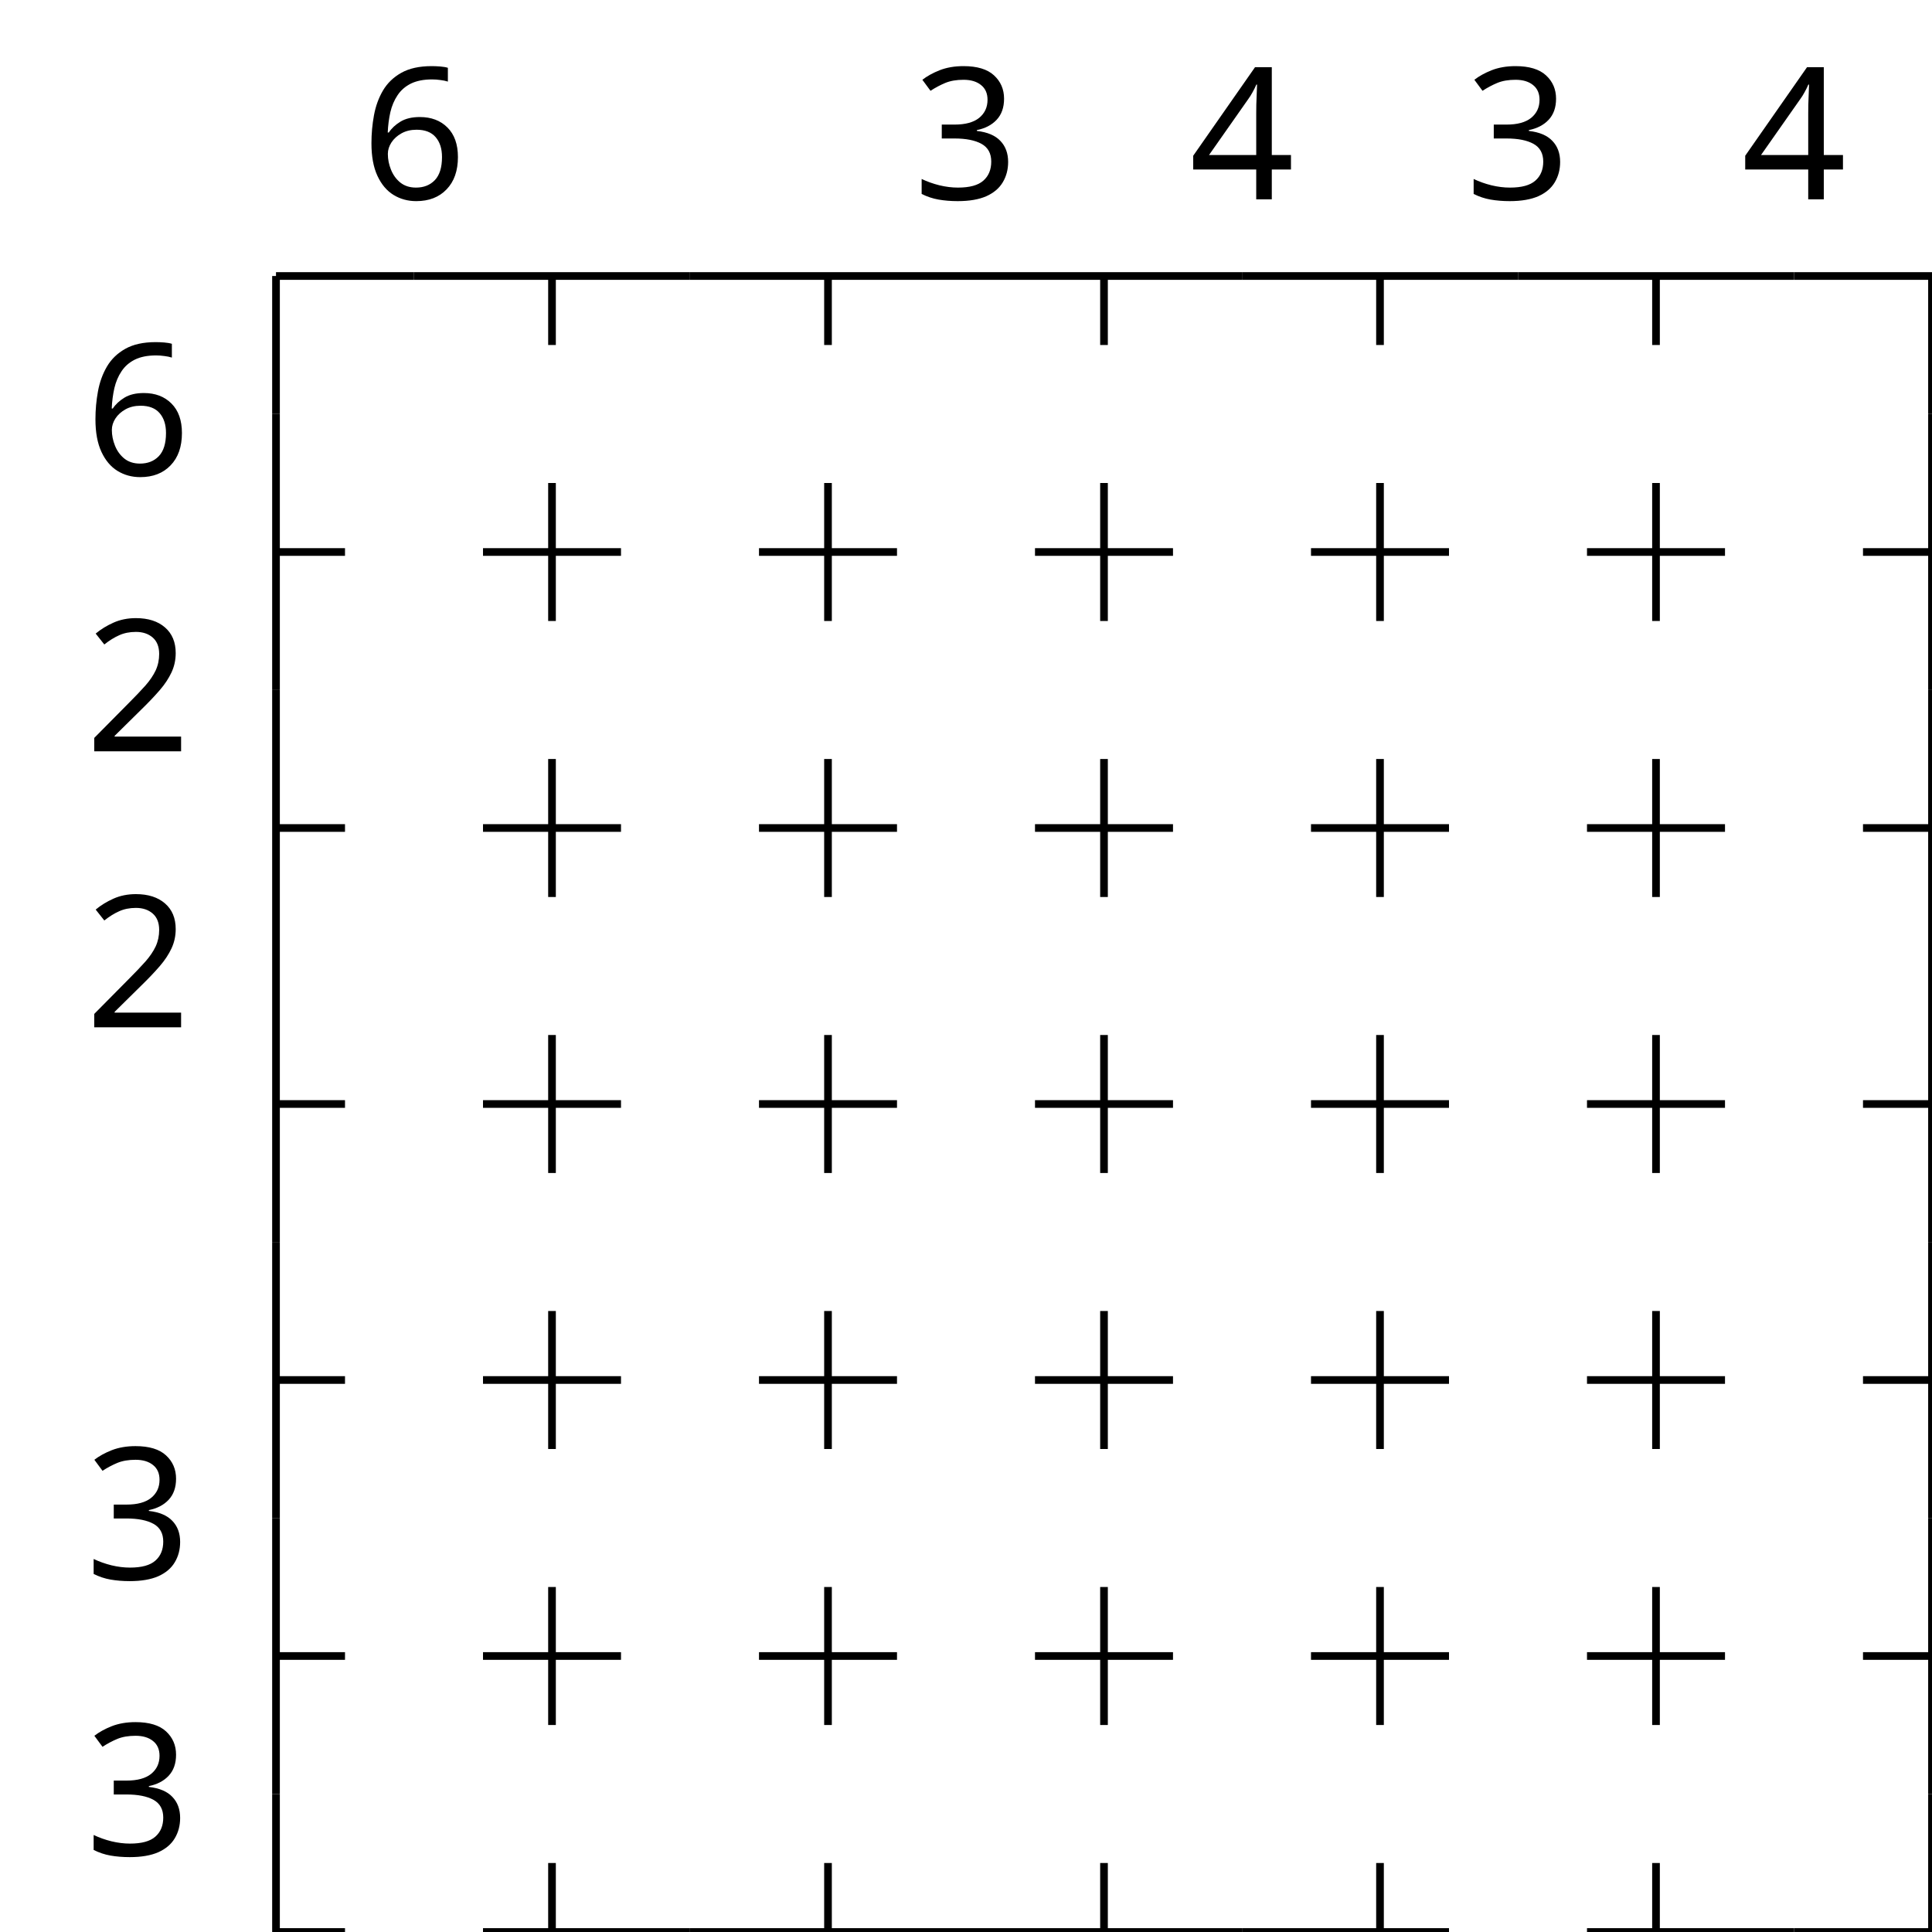
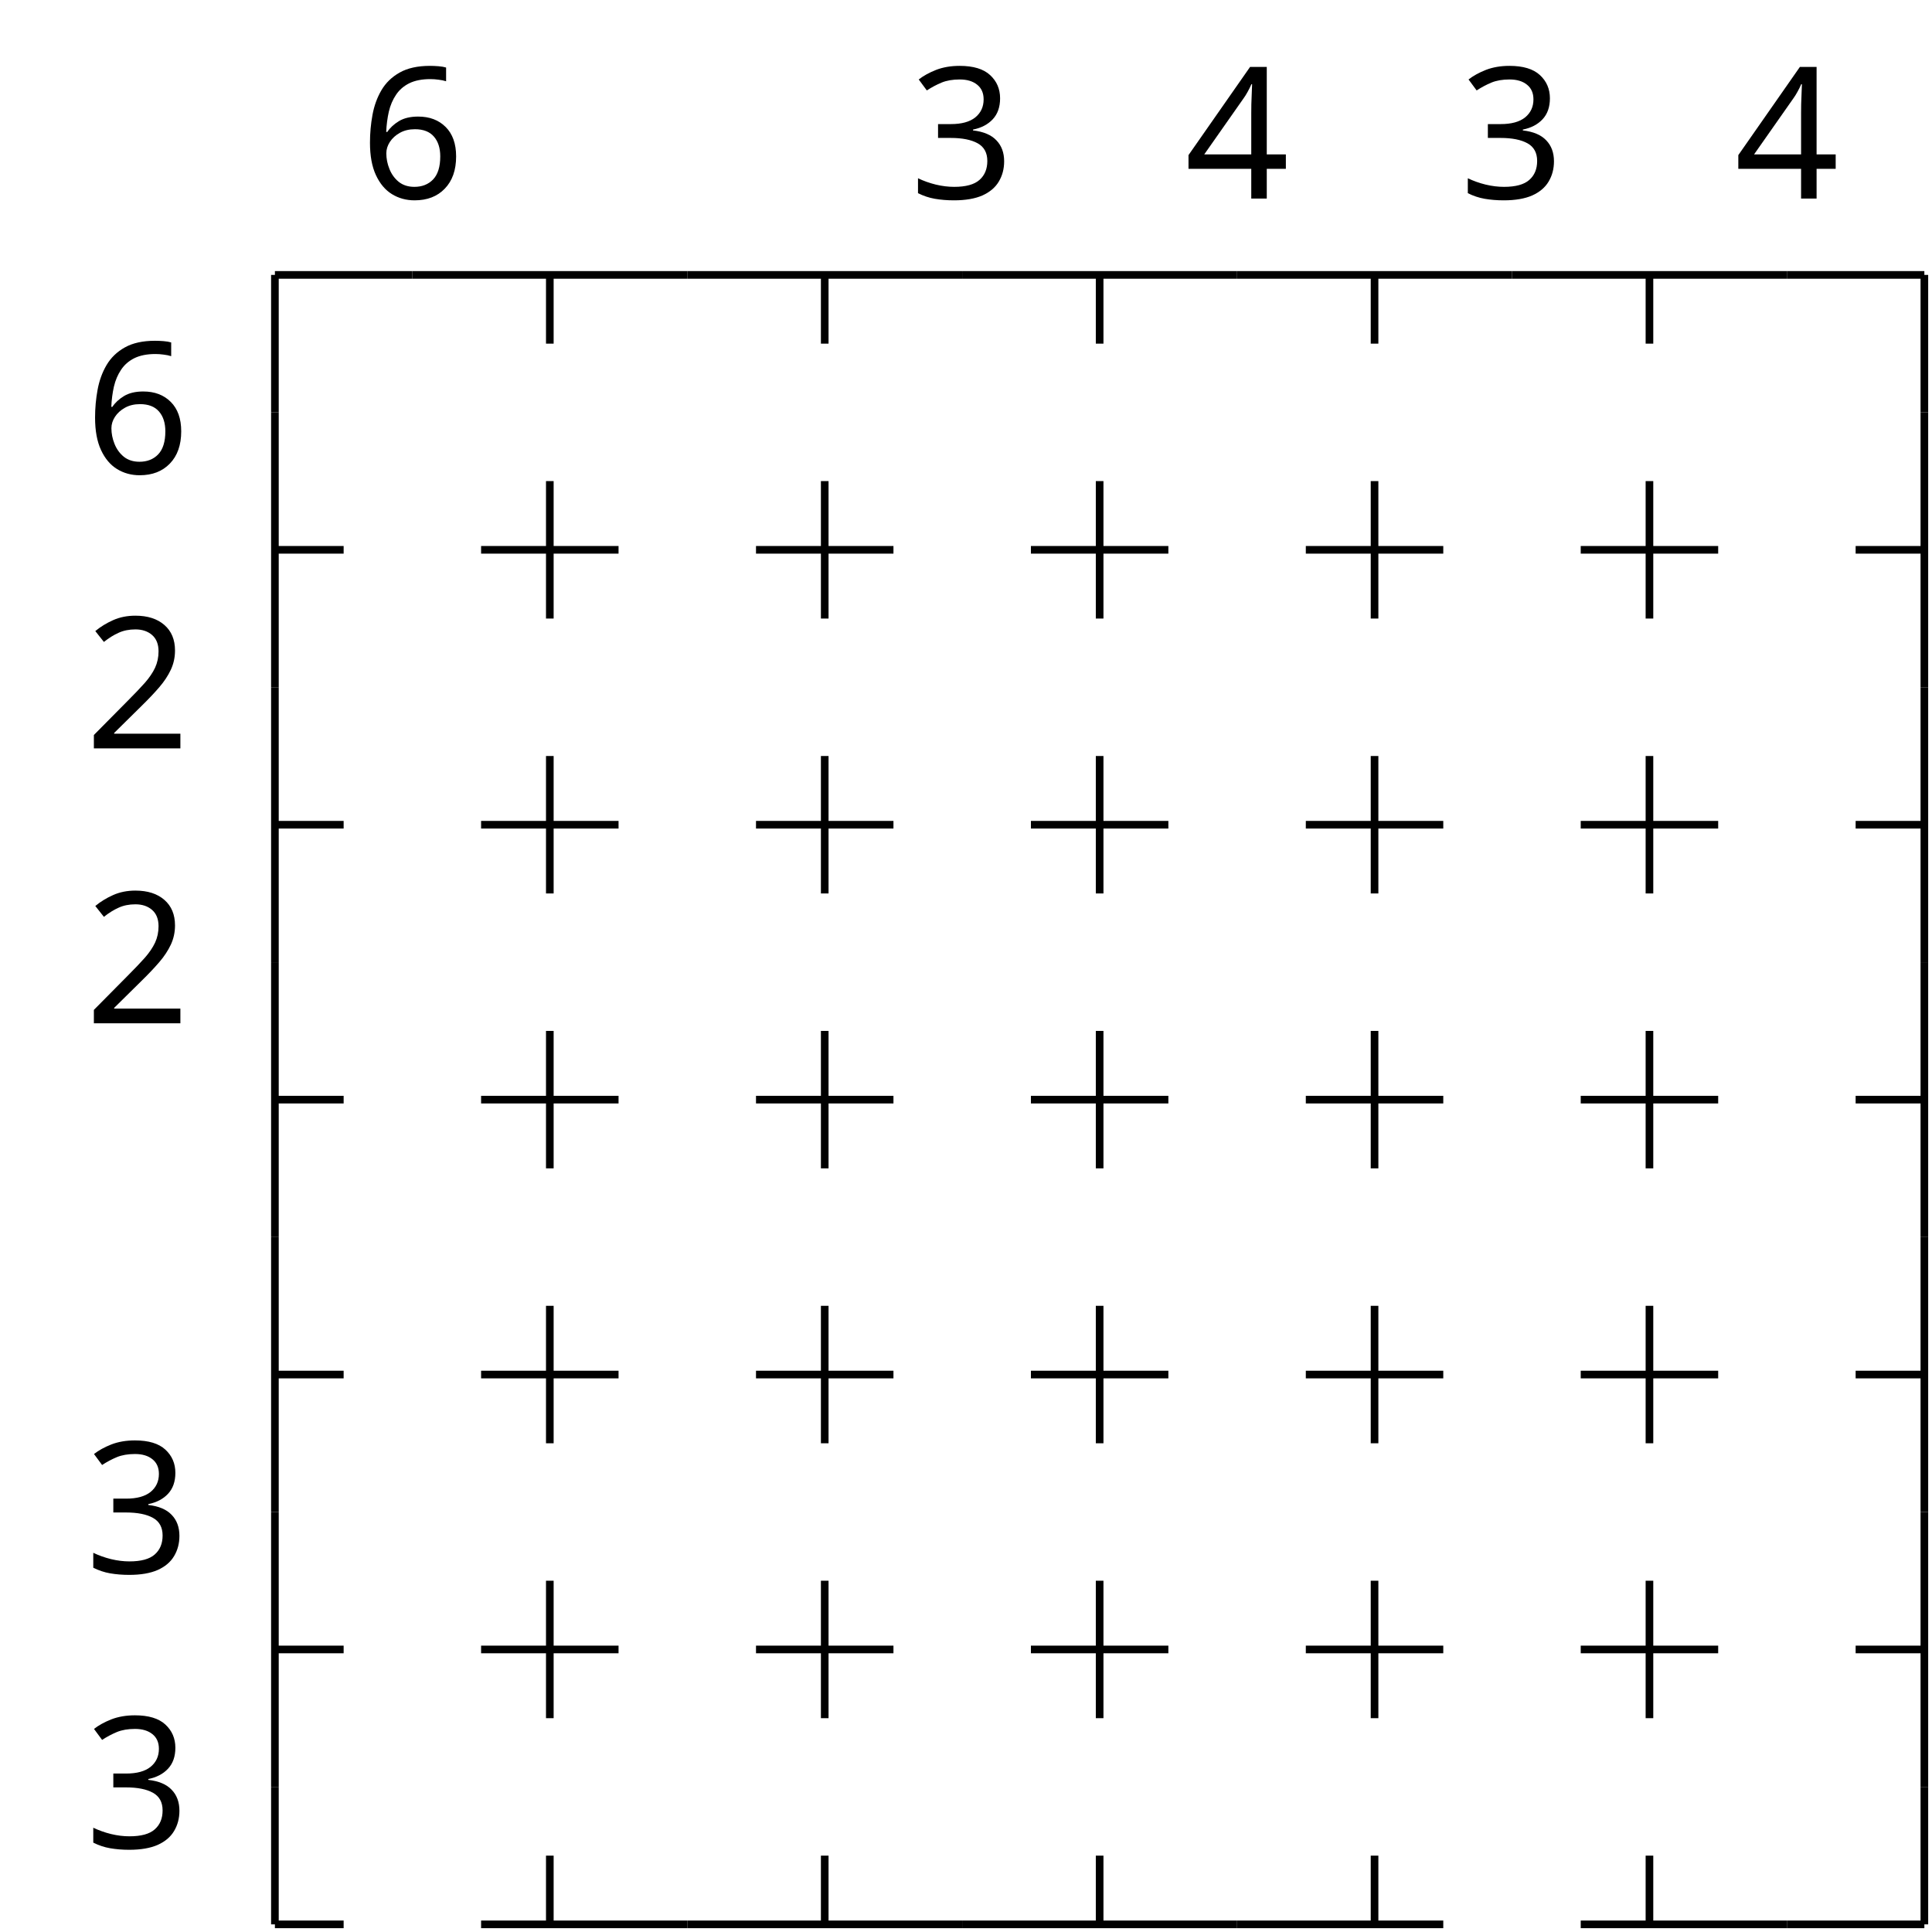
- <svg xmlns="http://www.w3.org/2000/svg" xmlns:xlink="http://www.w3.org/1999/xlink" version="1.1" viewBox="0 0 252 252" width="252" height="252">
+ <svg xmlns="http://www.w3.org/2000/svg" xmlns:xlink="http://www.w3.org/1999/xlink" version="1.1" viewBox="0 0 253 253" width="253" height="253">
  <symbol id="_blank_v0" viewBox="0 0 36 36" overflow="visible">
  </symbol>
  <symbol id="_blank_v1" viewBox="0 0 1 36" overflow="visible">
  </symbol>
  <symbol id="_36_v0" viewBox="0 0 36 36" style="overflow: visible">
    <text style="font-family: Myriad Pro, sans-serif; font-size: 24" x="18" y="26" text-anchor="middle">
      6
    </text>
  </symbol>
  <symbol id="_33_v0" viewBox="0 0 36 36" style="overflow: visible">
    <text style="font-family: Myriad Pro, sans-serif; font-size: 24" x="18" y="26" text-anchor="middle">
      3
    </text>
  </symbol>
  <symbol id="_34_v0" viewBox="0 0 36 36" style="overflow: visible">
    <text style="font-family: Myriad Pro, sans-serif; font-size: 24" x="18" y="26" text-anchor="middle">
      4
    </text>
  </symbol>
  <symbol id="_blank_v2" viewBox="0 0 36 1" overflow="visible">
  </symbol>
  <symbol id="_2B_v0" viewBox="0 0 1 1" style="overflow: visible">
    <line x1="0" x2="18" stroke="black" stroke-width="1" />
    <line y1="0" y2="18" stroke="black" stroke-width="1" />
  </symbol>
  <symbol id="_2B_v1" viewBox="0 0 1 1" style="overflow: visible">
    <line x1="-18" x2="18" stroke="black" stroke-width="1" />
    <line y1="0" y2="9" stroke="black" stroke-width="1" />
  </symbol>
  <symbol id="_2B_v2" viewBox="0 0 1 1" style="overflow: visible">
    <line x1="-18" x2="0" stroke="black" stroke-width="1" />
    <line y1="0" y2="18" stroke="black" stroke-width="1" />
  </symbol>
  <symbol id="_2B_v3" viewBox="0 0 1 1" style="overflow: visible">
    <line x1="0" x2="9" stroke="black" stroke-width="1" />
    <line y1="-18" y2="18" stroke="black" stroke-width="1" />
  </symbol>
  <symbol id="_2B_v4" viewBox="0 0 1 1" style="overflow: visible">
    <line x1="-9" x2="9" stroke="black" stroke-width="1" />
    <line y1="-9" y2="9" stroke="black" stroke-width="1" />
  </symbol>
  <symbol id="_2B_v5" viewBox="0 0 1 1" style="overflow: visible">
    <line x1="-9" x2="0" stroke="black" stroke-width="1" />
    <line y1="-18" y2="18" stroke="black" stroke-width="1" />
  </symbol>
  <symbol id="_32_v0" viewBox="0 0 36 36" style="overflow: visible">
    <text style="font-family: Myriad Pro, sans-serif; font-size: 24" x="18" y="26" text-anchor="middle">
      2
    </text>
  </symbol>
  <symbol id="_2B_v6" viewBox="0 0 1 1" style="overflow: visible">
    <line x1="0" x2="9" stroke="black" stroke-width="1" />
    <line y1="-18" y2="0" stroke="black" stroke-width="1" />
  </symbol>
  <symbol id="s_v0" viewBox="0 0 36 1" overflow="visible">
  </symbol>
  <symbol id="_2B_v7" viewBox="0 0 1 1" style="overflow: visible">
    <line x1="-9" x2="18" stroke="black" stroke-width="1" />
    <line y1="-9" y2="0" stroke="black" stroke-width="1" />
  </symbol>
  <symbol id="_2B_v8" viewBox="0 0 1 1" style="overflow: visible">
    <line x1="-18" x2="18" stroke="black" stroke-width="1" />
    <line y1="-9" y2="0" stroke="black" stroke-width="1" />
  </symbol>
  <symbol id="_2B_v9" viewBox="0 0 1 1" style="overflow: visible">
    <line x1="-18" x2="9" stroke="black" stroke-width="1" />
    <line y1="-9" y2="0" stroke="black" stroke-width="1" />
  </symbol>
  <symbol id="_2B_v10" viewBox="0 0 1 1" style="overflow: visible">
    <line x1="-18" x2="0" stroke="black" stroke-width="1" />
    <line y1="-18" y2="0" stroke="black" stroke-width="1" />
  </symbol>
  <use xlink:href="#_blank_v0" x="0" y="0" width="36" height="36" />
  <use xlink:href="#_blank_v1" x="36" y="0" width="1" height="36" />
  <use xlink:href="#_36_v0" x="36" y="0" width="36" height="36" />
  <use xlink:href="#_blank_v1" x="72" y="0" width="1" height="36" />
  <use xlink:href="#_blank_v0" x="72" y="0" width="36" height="36" />
  <use xlink:href="#_blank_v1" x="108" y="0" width="1" height="36" />
  <use xlink:href="#_33_v0" x="108" y="0" width="36" height="36" />
  <use xlink:href="#_blank_v1" x="144" y="0" width="1" height="36" />
  <use xlink:href="#_34_v0" x="144" y="0" width="36" height="36" />
  <use xlink:href="#_blank_v1" x="180" y="0" width="1" height="36" />
  <use xlink:href="#_33_v0" x="180" y="0" width="36" height="36" />
  <use xlink:href="#_blank_v1" x="216" y="0" width="1" height="36" />
  <use xlink:href="#_34_v0" x="216" y="0" width="36" height="36" />
  <use xlink:href="#_blank_v1" x="252" y="0" width="1" height="36" />
  <use xlink:href="#_blank_v2" x="0" y="36" width="36" height="1" />
  <use xlink:href="#_2B_v0" x="36" y="36" width="1" height="1" />
  <use xlink:href="#_blank_v2" x="36" y="36" width="36" height="1" />
  <use xlink:href="#_2B_v1" x="72" y="36" width="1" height="1" />
  <use xlink:href="#_blank_v2" x="72" y="36" width="36" height="1" />
  <use xlink:href="#_2B_v1" x="108" y="36" width="1" height="1" />
  <use xlink:href="#_blank_v2" x="108" y="36" width="36" height="1" />
  <use xlink:href="#_2B_v1" x="144" y="36" width="1" height="1" />
  <use xlink:href="#_blank_v2" x="144" y="36" width="36" height="1" />
  <use xlink:href="#_2B_v1" x="180" y="36" width="1" height="1" />
  <use xlink:href="#_blank_v2" x="180" y="36" width="36" height="1" />
  <use xlink:href="#_2B_v1" x="216" y="36" width="1" height="1" />
  <use xlink:href="#_blank_v2" x="216" y="36" width="36" height="1" />
  <use xlink:href="#_2B_v2" x="252" y="36" width="1" height="1" />
  <use xlink:href="#_36_v0" x="0" y="36" width="36" height="36" />
  <use xlink:href="#_blank_v1" x="36" y="36" width="1" height="36" />
  <use xlink:href="#_blank_v0" x="36" y="36" width="36" height="36" />
  <use xlink:href="#_blank_v1" x="72" y="36" width="1" height="36" />
  <use xlink:href="#_blank_v0" x="72" y="36" width="36" height="36" />
  <use xlink:href="#_blank_v1" x="108" y="36" width="1" height="36" />
  <use xlink:href="#_blank_v0" x="108" y="36" width="36" height="36" />
  <use xlink:href="#_blank_v1" x="144" y="36" width="1" height="36" />
  <use xlink:href="#_blank_v0" x="144" y="36" width="36" height="36" />
  <use xlink:href="#_blank_v1" x="180" y="36" width="1" height="36" />
  <use xlink:href="#_blank_v0" x="180" y="36" width="36" height="36" />
  <use xlink:href="#_blank_v1" x="216" y="36" width="1" height="36" />
  <use xlink:href="#_blank_v0" x="216" y="36" width="36" height="36" />
  <use xlink:href="#_blank_v1" x="252" y="36" width="1" height="36" />
  <use xlink:href="#_blank_v2" x="0" y="72" width="36" height="1" />
  <use xlink:href="#_2B_v3" x="36" y="72" width="1" height="1" />
  <use xlink:href="#_blank_v2" x="36" y="72" width="36" height="1" />
  <use xlink:href="#_2B_v4" x="72" y="72" width="1" height="1" />
  <use xlink:href="#_blank_v2" x="72" y="72" width="36" height="1" />
  <use xlink:href="#_2B_v4" x="108" y="72" width="1" height="1" />
  <use xlink:href="#_blank_v2" x="108" y="72" width="36" height="1" />
  <use xlink:href="#_2B_v4" x="144" y="72" width="1" height="1" />
  <use xlink:href="#_blank_v2" x="144" y="72" width="36" height="1" />
  <use xlink:href="#_2B_v4" x="180" y="72" width="1" height="1" />
  <use xlink:href="#_blank_v2" x="180" y="72" width="36" height="1" />
  <use xlink:href="#_2B_v4" x="216" y="72" width="1" height="1" />
  <use xlink:href="#_blank_v2" x="216" y="72" width="36" height="1" />
  <use xlink:href="#_2B_v5" x="252" y="72" width="1" height="1" />
  <use xlink:href="#_32_v0" x="0" y="72" width="36" height="36" />
  <use xlink:href="#_blank_v1" x="36" y="72" width="1" height="36" />
  <use xlink:href="#_blank_v0" x="36" y="72" width="36" height="36" />
  <use xlink:href="#_blank_v1" x="72" y="72" width="1" height="36" />
  <use xlink:href="#_blank_v0" x="72" y="72" width="36" height="36" />
  <use xlink:href="#_blank_v1" x="108" y="72" width="1" height="36" />
  <use xlink:href="#_blank_v0" x="108" y="72" width="36" height="36" />
  <use xlink:href="#_blank_v1" x="144" y="72" width="1" height="36" />
  <use xlink:href="#_blank_v0" x="144" y="72" width="36" height="36" />
  <use xlink:href="#_blank_v1" x="180" y="72" width="1" height="36" />
  <use xlink:href="#_blank_v0" x="180" y="72" width="36" height="36" />
  <use xlink:href="#_blank_v1" x="216" y="72" width="1" height="36" />
  <use xlink:href="#_blank_v0" x="216" y="72" width="36" height="36" />
  <use xlink:href="#_blank_v1" x="252" y="72" width="1" height="36" />
  <use xlink:href="#_blank_v2" x="0" y="108" width="36" height="1" />
  <use xlink:href="#_2B_v3" x="36" y="108" width="1" height="1" />
  <use xlink:href="#_blank_v2" x="36" y="108" width="36" height="1" />
  <use xlink:href="#_2B_v4" x="72" y="108" width="1" height="1" />
  <use xlink:href="#_blank_v2" x="72" y="108" width="36" height="1" />
  <use xlink:href="#_2B_v4" x="108" y="108" width="1" height="1" />
  <use xlink:href="#_blank_v2" x="108" y="108" width="36" height="1" />
  <use xlink:href="#_2B_v4" x="144" y="108" width="1" height="1" />
  <use xlink:href="#_blank_v2" x="144" y="108" width="36" height="1" />
  <use xlink:href="#_2B_v4" x="180" y="108" width="1" height="1" />
  <use xlink:href="#_blank_v2" x="180" y="108" width="36" height="1" />
  <use xlink:href="#_2B_v4" x="216" y="108" width="1" height="1" />
  <use xlink:href="#_blank_v2" x="216" y="108" width="36" height="1" />
  <use xlink:href="#_2B_v5" x="252" y="108" width="1" height="1" />
  <use xlink:href="#_32_v0" x="0" y="108" width="36" height="36" />
  <use xlink:href="#_blank_v1" x="36" y="108" width="1" height="36" />
  <use xlink:href="#_blank_v0" x="36" y="108" width="36" height="36" />
  <use xlink:href="#_blank_v1" x="72" y="108" width="1" height="36" />
  <use xlink:href="#_blank_v0" x="72" y="108" width="36" height="36" />
  <use xlink:href="#_blank_v1" x="108" y="108" width="1" height="36" />
  <use xlink:href="#_blank_v0" x="108" y="108" width="36" height="36" />
  <use xlink:href="#_blank_v1" x="144" y="108" width="1" height="36" />
  <use xlink:href="#_blank_v0" x="144" y="108" width="36" height="36" />
  <use xlink:href="#_blank_v1" x="180" y="108" width="1" height="36" />
  <use xlink:href="#_blank_v0" x="180" y="108" width="36" height="36" />
  <use xlink:href="#_blank_v1" x="216" y="108" width="1" height="36" />
  <use xlink:href="#_blank_v0" x="216" y="108" width="36" height="36" />
  <use xlink:href="#_blank_v1" x="252" y="108" width="1" height="36" />
  <use xlink:href="#_blank_v2" x="0" y="144" width="36" height="1" />
  <use xlink:href="#_2B_v3" x="36" y="144" width="1" height="1" />
  <use xlink:href="#_blank_v2" x="36" y="144" width="36" height="1" />
  <use xlink:href="#_2B_v4" x="72" y="144" width="1" height="1" />
  <use xlink:href="#_blank_v2" x="72" y="144" width="36" height="1" />
  <use xlink:href="#_2B_v4" x="108" y="144" width="1" height="1" />
  <use xlink:href="#_blank_v2" x="108" y="144" width="36" height="1" />
  <use xlink:href="#_2B_v4" x="144" y="144" width="1" height="1" />
  <use xlink:href="#_blank_v2" x="144" y="144" width="36" height="1" />
  <use xlink:href="#_2B_v4" x="180" y="144" width="1" height="1" />
  <use xlink:href="#_blank_v2" x="180" y="144" width="36" height="1" />
  <use xlink:href="#_2B_v4" x="216" y="144" width="1" height="1" />
  <use xlink:href="#_blank_v2" x="216" y="144" width="36" height="1" />
  <use xlink:href="#_2B_v5" x="252" y="144" width="1" height="1" />
  <use xlink:href="#_blank_v0" x="0" y="144" width="36" height="36" />
  <use xlink:href="#_blank_v1" x="36" y="144" width="1" height="36" />
  <use xlink:href="#_blank_v0" x="36" y="144" width="36" height="36" />
  <use xlink:href="#_blank_v1" x="72" y="144" width="1" height="36" />
  <use xlink:href="#_blank_v0" x="72" y="144" width="36" height="36" />
  <use xlink:href="#_blank_v1" x="108" y="144" width="1" height="36" />
  <use xlink:href="#_blank_v0" x="108" y="144" width="36" height="36" />
  <use xlink:href="#_blank_v1" x="144" y="144" width="1" height="36" />
  <use xlink:href="#_blank_v0" x="144" y="144" width="36" height="36" />
  <use xlink:href="#_blank_v1" x="180" y="144" width="1" height="36" />
  <use xlink:href="#_blank_v0" x="180" y="144" width="36" height="36" />
  <use xlink:href="#_blank_v1" x="216" y="144" width="1" height="36" />
  <use xlink:href="#_blank_v0" x="216" y="144" width="36" height="36" />
  <use xlink:href="#_blank_v1" x="252" y="144" width="1" height="36" />
  <use xlink:href="#_blank_v2" x="0" y="180" width="36" height="1" />
  <use xlink:href="#_2B_v3" x="36" y="180" width="1" height="1" />
  <use xlink:href="#_blank_v2" x="36" y="180" width="36" height="1" />
  <use xlink:href="#_2B_v4" x="72" y="180" width="1" height="1" />
  <use xlink:href="#_blank_v2" x="72" y="180" width="36" height="1" />
  <use xlink:href="#_2B_v4" x="108" y="180" width="1" height="1" />
  <use xlink:href="#_blank_v2" x="108" y="180" width="36" height="1" />
  <use xlink:href="#_2B_v4" x="144" y="180" width="1" height="1" />
  <use xlink:href="#_blank_v2" x="144" y="180" width="36" height="1" />
  <use xlink:href="#_2B_v4" x="180" y="180" width="1" height="1" />
  <use xlink:href="#_blank_v2" x="180" y="180" width="36" height="1" />
  <use xlink:href="#_2B_v4" x="216" y="180" width="1" height="1" />
  <use xlink:href="#_blank_v2" x="216" y="180" width="36" height="1" />
  <use xlink:href="#_2B_v5" x="252" y="180" width="1" height="1" />
  <use xlink:href="#_33_v0" x="0" y="180" width="36" height="36" />
  <use xlink:href="#_blank_v1" x="36" y="180" width="1" height="36" />
  <use xlink:href="#_blank_v0" x="36" y="180" width="36" height="36" />
  <use xlink:href="#_blank_v1" x="72" y="180" width="1" height="36" />
  <use xlink:href="#_blank_v0" x="72" y="180" width="36" height="36" />
  <use xlink:href="#_blank_v1" x="108" y="180" width="1" height="36" />
  <use xlink:href="#_blank_v0" x="108" y="180" width="36" height="36" />
  <use xlink:href="#_blank_v1" x="144" y="180" width="1" height="36" />
  <use xlink:href="#_blank_v0" x="144" y="180" width="36" height="36" />
  <use xlink:href="#_blank_v1" x="180" y="180" width="1" height="36" />
  <use xlink:href="#_blank_v0" x="180" y="180" width="36" height="36" />
  <use xlink:href="#_blank_v1" x="216" y="180" width="1" height="36" />
  <use xlink:href="#_blank_v0" x="216" y="180" width="36" height="36" />
  <use xlink:href="#_blank_v1" x="252" y="180" width="1" height="36" />
  <use xlink:href="#_blank_v2" x="0" y="216" width="36" height="1" />
  <use xlink:href="#_2B_v3" x="36" y="216" width="1" height="1" />
  <use xlink:href="#_blank_v2" x="36" y="216" width="36" height="1" />
  <use xlink:href="#_2B_v4" x="72" y="216" width="1" height="1" />
  <use xlink:href="#_blank_v2" x="72" y="216" width="36" height="1" />
  <use xlink:href="#_2B_v4" x="108" y="216" width="1" height="1" />
  <use xlink:href="#_blank_v2" x="108" y="216" width="36" height="1" />
  <use xlink:href="#_2B_v4" x="144" y="216" width="1" height="1" />
  <use xlink:href="#_blank_v2" x="144" y="216" width="36" height="1" />
  <use xlink:href="#_2B_v4" x="180" y="216" width="1" height="1" />
  <use xlink:href="#_blank_v2" x="180" y="216" width="36" height="1" />
  <use xlink:href="#_2B_v4" x="216" y="216" width="1" height="1" />
  <use xlink:href="#_blank_v2" x="216" y="216" width="36" height="1" />
  <use xlink:href="#_2B_v5" x="252" y="216" width="1" height="1" />
  <use xlink:href="#_33_v0" x="0" y="216" width="36" height="36" />
  <use xlink:href="#_blank_v1" x="36" y="216" width="1" height="36" />
  <use xlink:href="#_blank_v0" x="36" y="216" width="36" height="36" />
  <use xlink:href="#_blank_v1" x="72" y="216" width="1" height="36" />
  <use xlink:href="#_blank_v0" x="72" y="216" width="36" height="36" />
  <use xlink:href="#_blank_v1" x="108" y="216" width="1" height="36" />
  <use xlink:href="#_blank_v0" x="108" y="216" width="36" height="36" />
  <use xlink:href="#_blank_v1" x="144" y="216" width="1" height="36" />
  <use xlink:href="#_blank_v0" x="144" y="216" width="36" height="36" />
  <use xlink:href="#_blank_v1" x="180" y="216" width="1" height="36" />
  <use xlink:href="#_blank_v0" x="180" y="216" width="36" height="36" />
  <use xlink:href="#_blank_v1" x="216" y="216" width="1" height="36" />
  <use xlink:href="#_blank_v0" x="216" y="216" width="36" height="36" />
  <use xlink:href="#_blank_v1" x="252" y="216" width="1" height="36" />
  <use xlink:href="#_blank_v2" x="0" y="252" width="36" height="1" />
  <use xlink:href="#_2B_v6" x="36" y="252" width="1" height="1" />
  <use xlink:href="#s_v0" x="36" y="252" width="36" height="1" />
  <use xlink:href="#_2B_v7" x="72" y="252" width="1" height="1" />
  <use xlink:href="#_blank_v2" x="72" y="252" width="36" height="1" />
  <use xlink:href="#_2B_v8" x="108" y="252" width="1" height="1" />
  <use xlink:href="#_blank_v2" x="108" y="252" width="36" height="1" />
  <use xlink:href="#_2B_v8" x="144" y="252" width="1" height="1" />
  <use xlink:href="#_blank_v2" x="144" y="252" width="36" height="1" />
  <use xlink:href="#_2B_v9" x="180" y="252" width="1" height="1" />
  <use xlink:href="#s_v0" x="180" y="252" width="36" height="1" />
  <use xlink:href="#_2B_v7" x="216" y="252" width="1" height="1" />
  <use xlink:href="#_blank_v2" x="216" y="252" width="36" height="1" />
  <use xlink:href="#_2B_v10" x="252" y="252" width="1" height="1" />
</svg>
